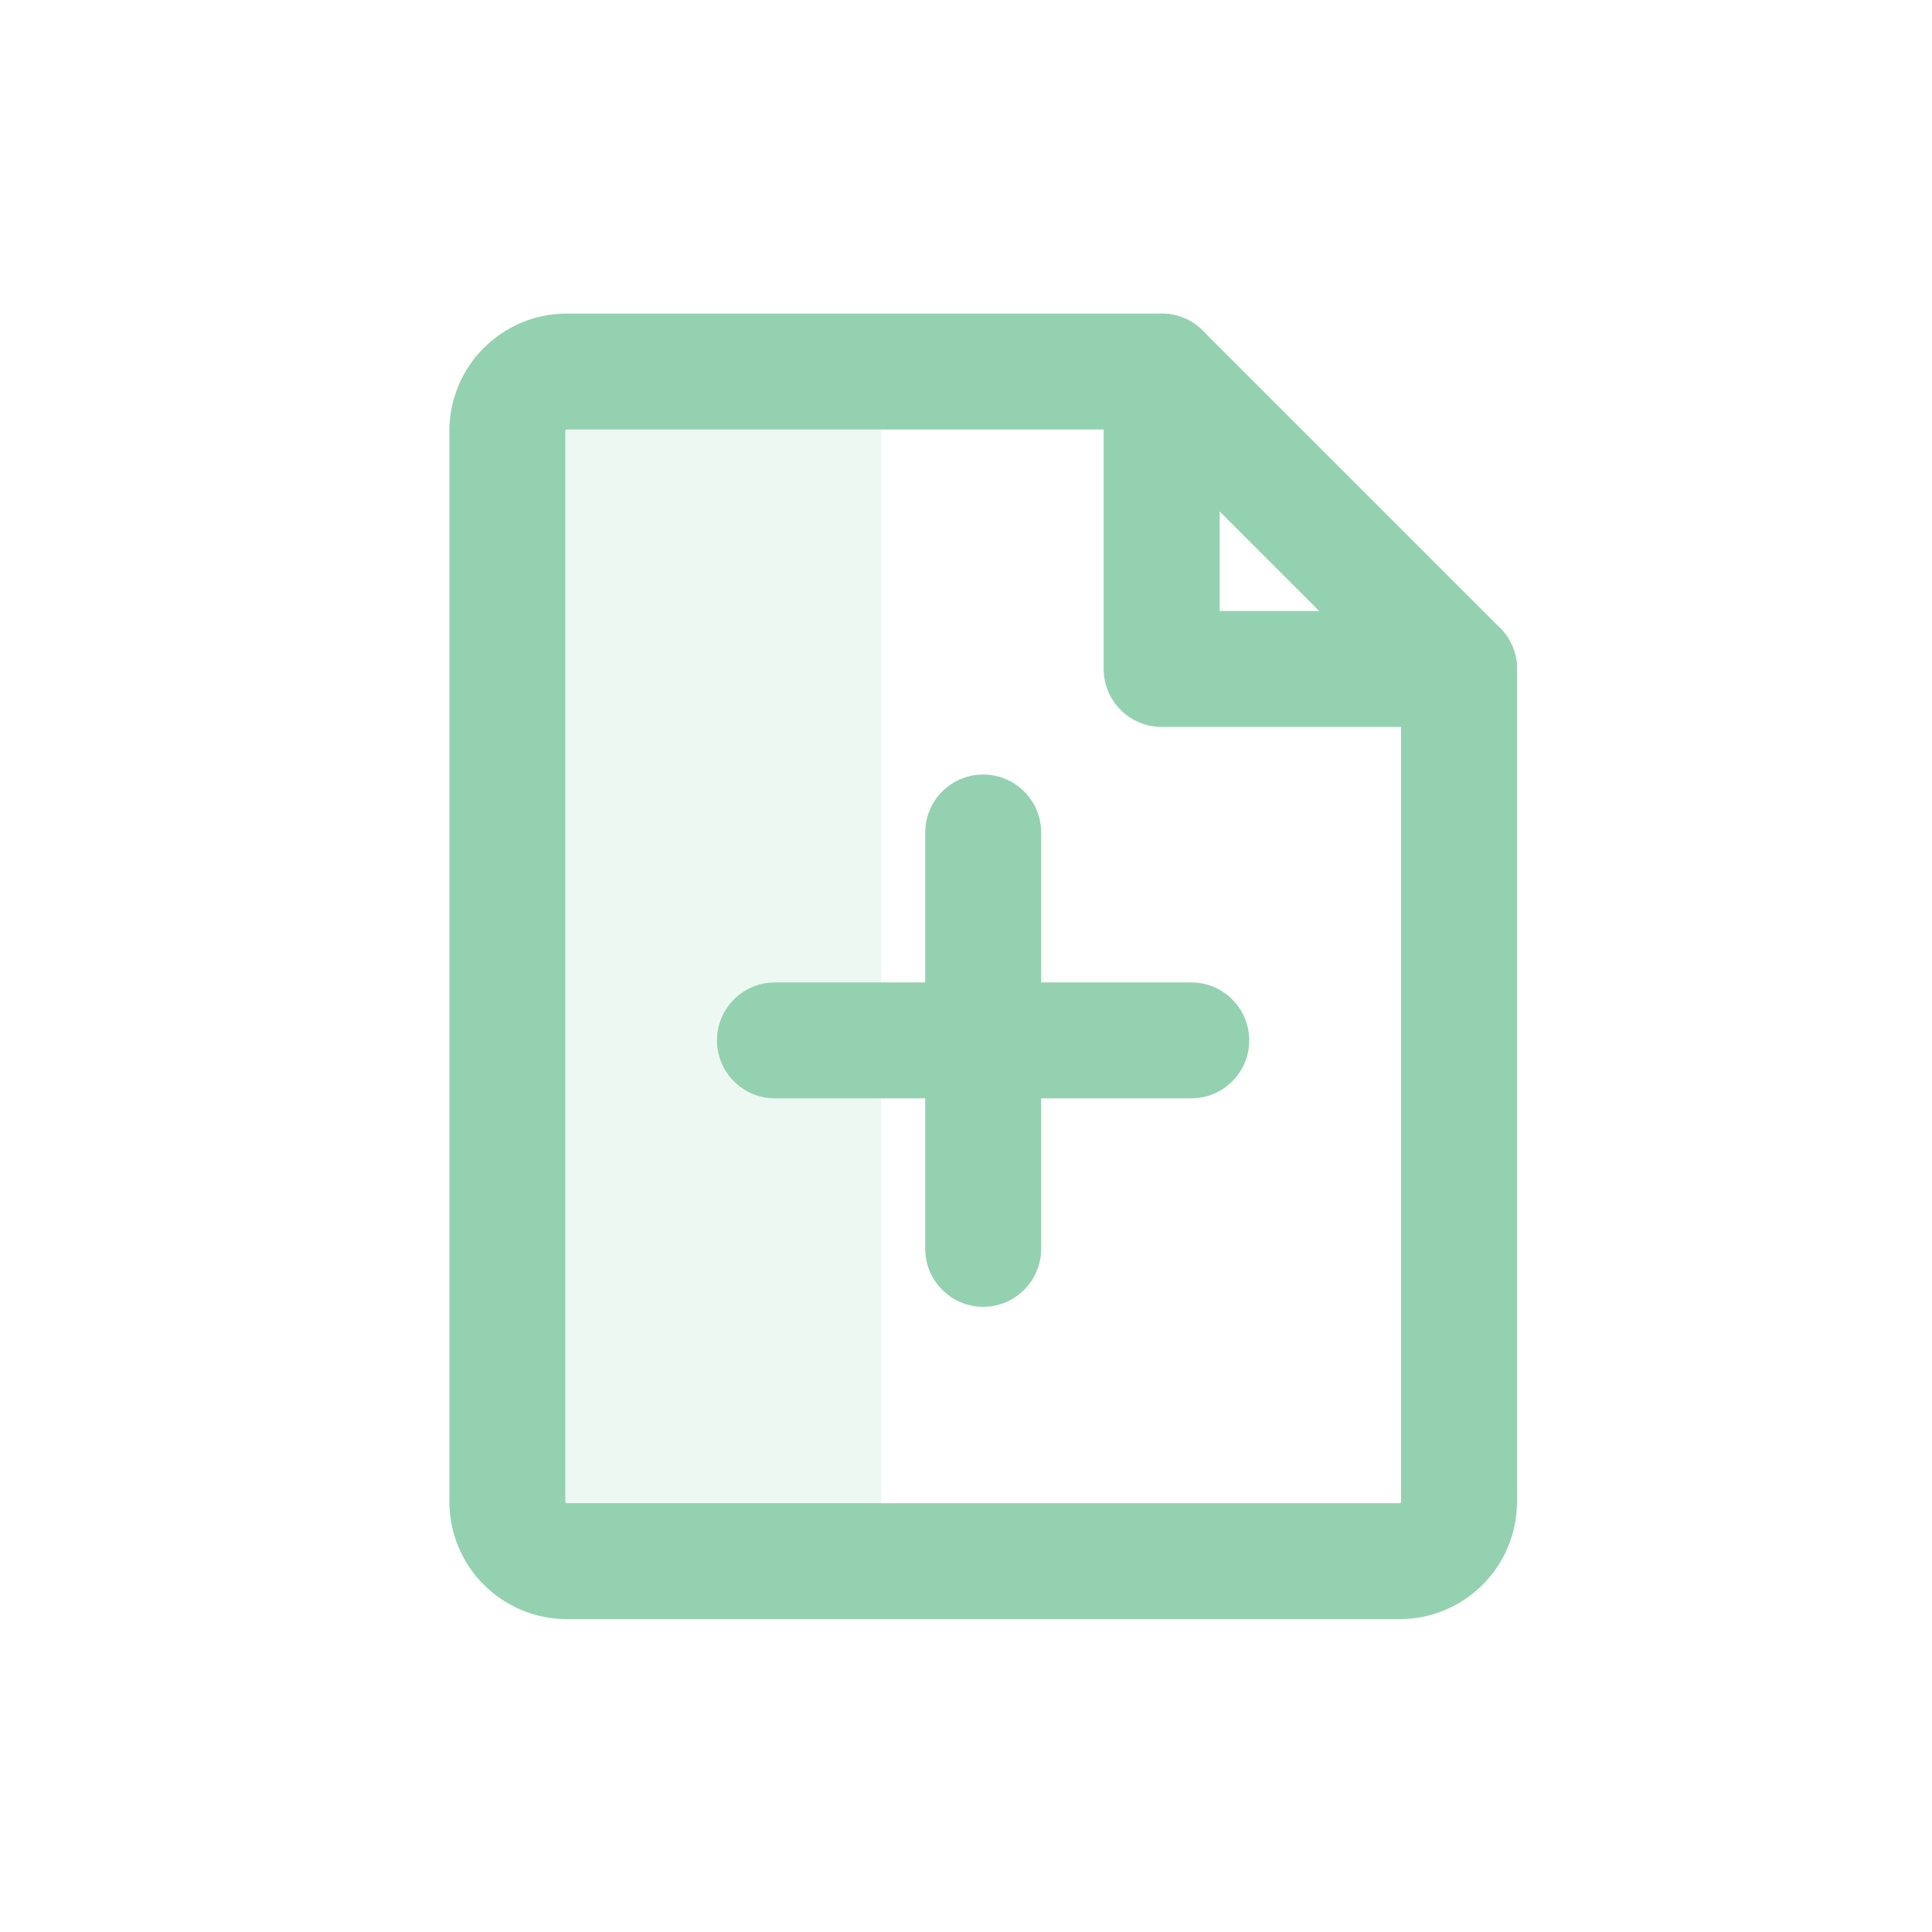
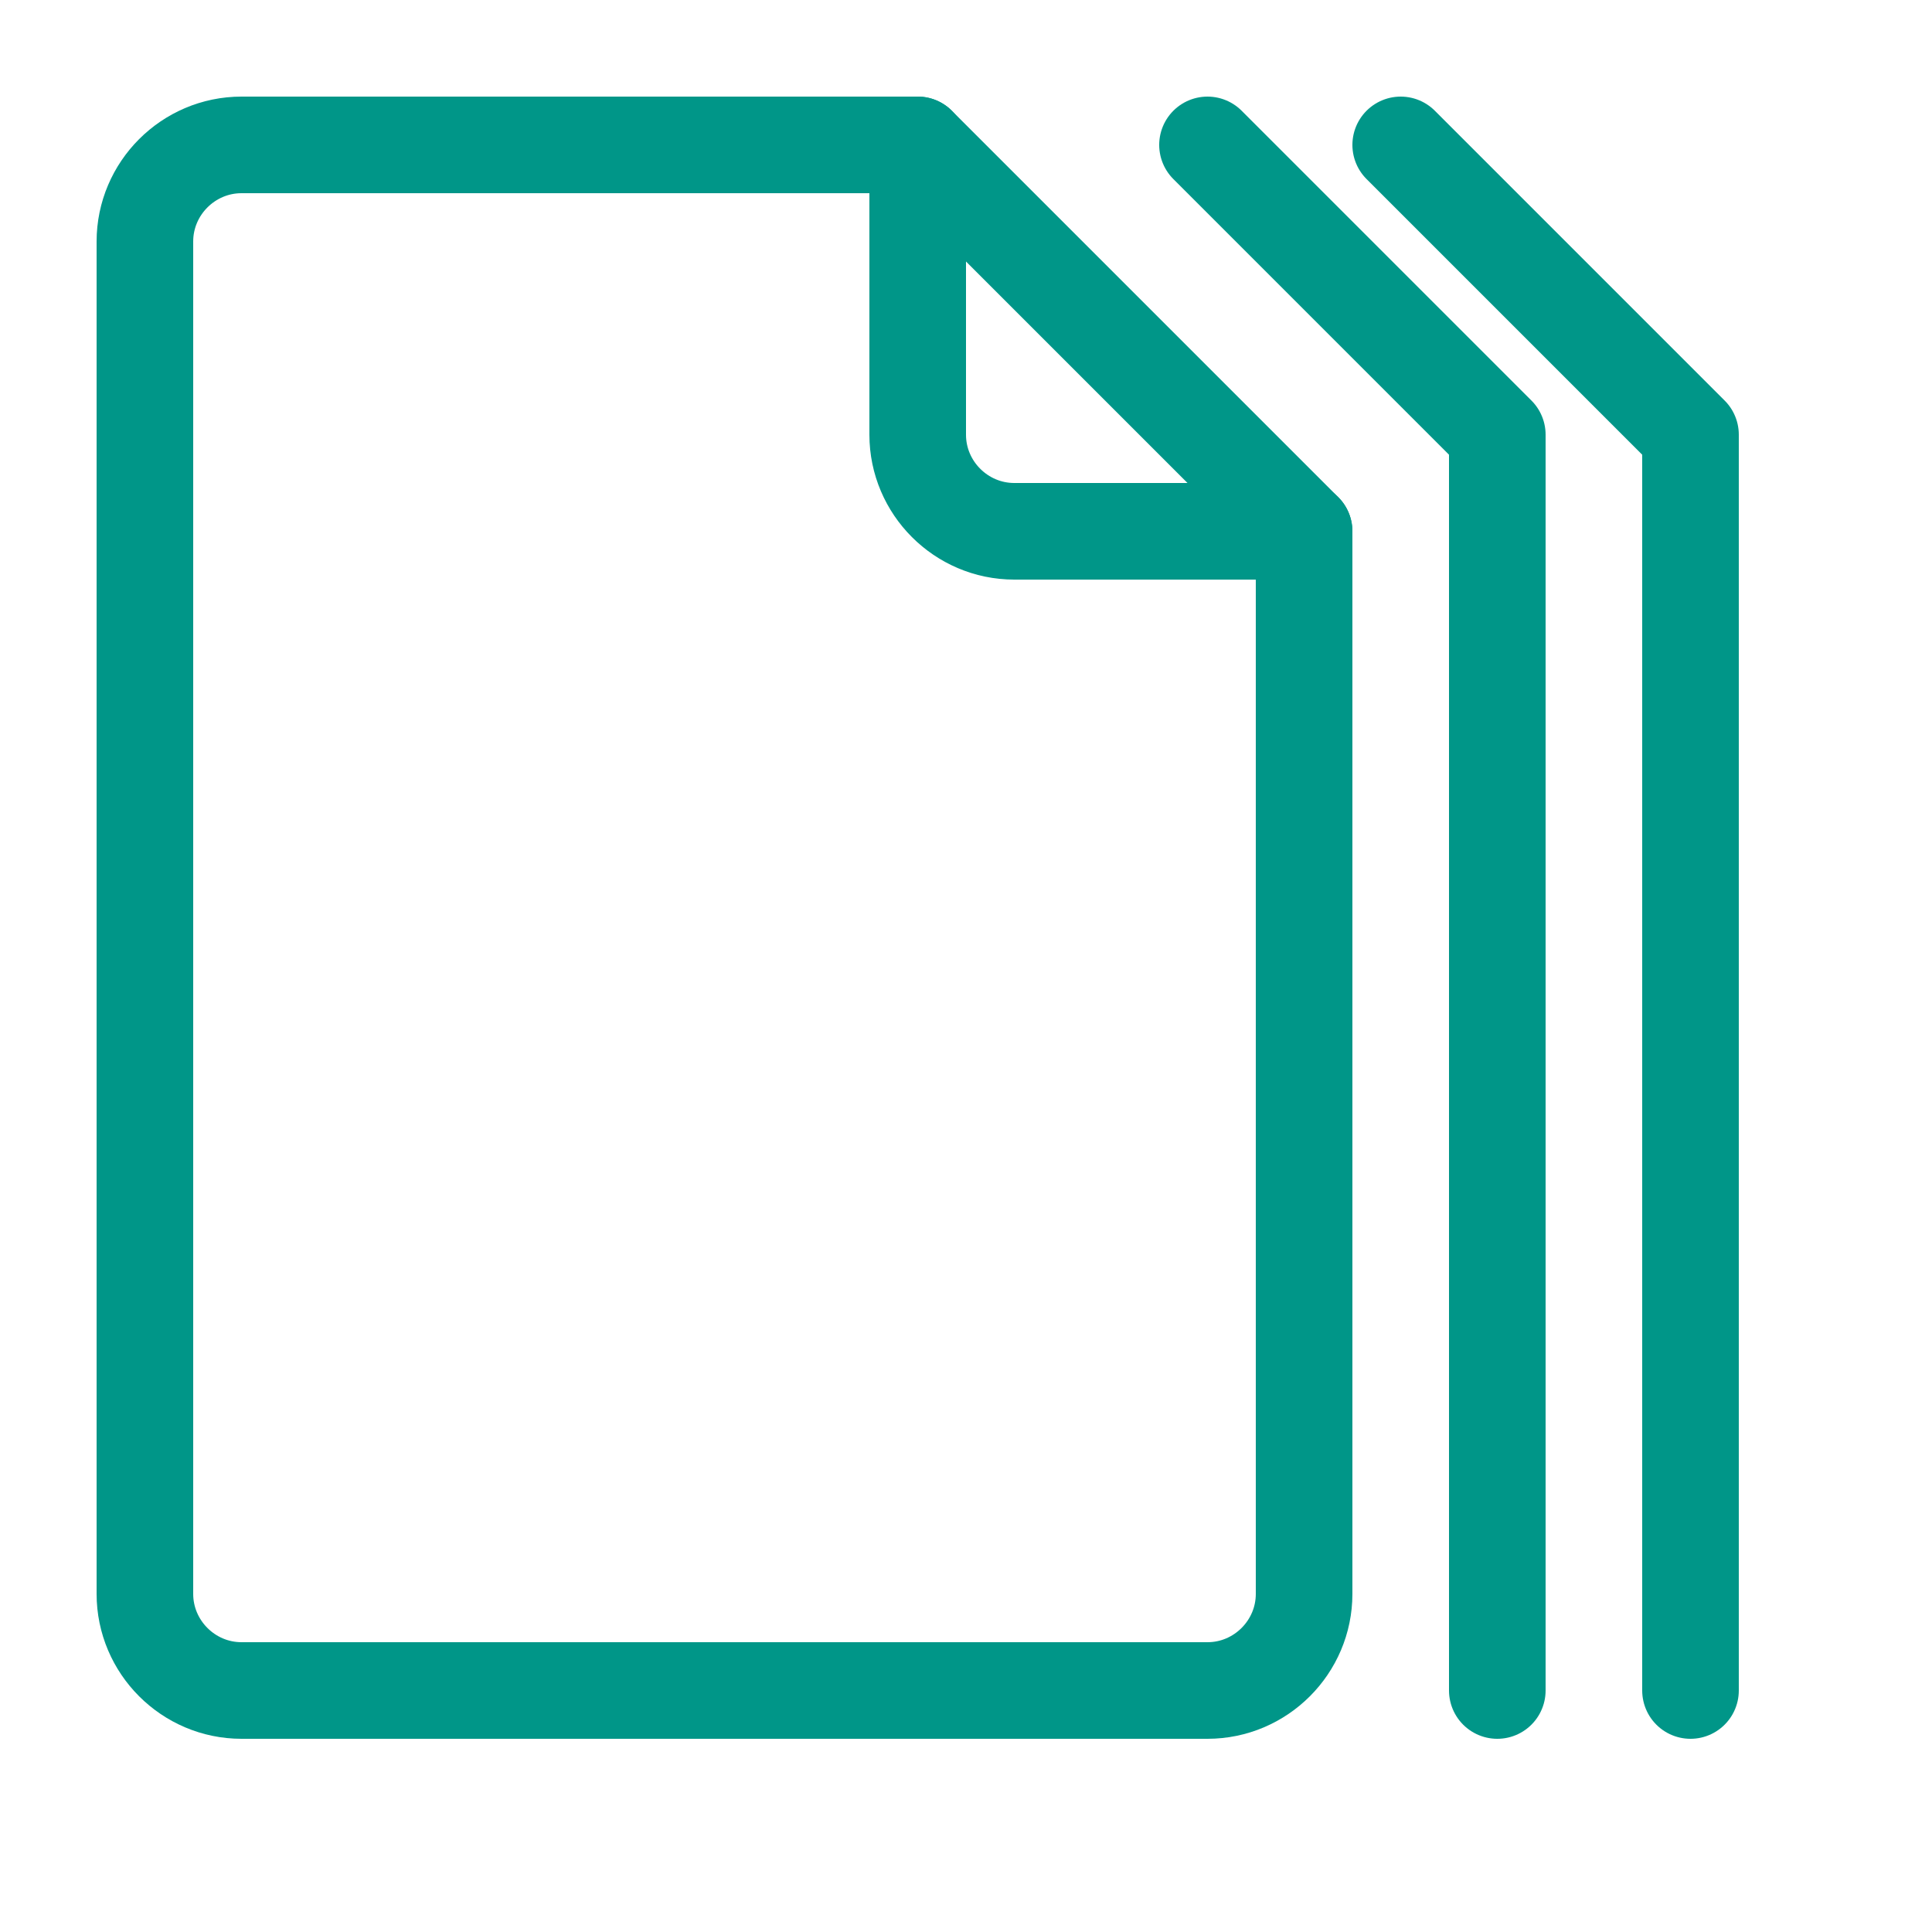
- <svg xmlns="http://www.w3.org/2000/svg" width="20" height="20" viewBox="0 0 20 20" fill="none">
-   <rect x="4.902" y="3.67" width="4.222" height="12.667" fill="#94D1B0" fill-opacity="0.16" />
-   <path fill-rule="evenodd" clip-rule="evenodd" d="M4.652 4.462C4.652 3.79 5.197 3.246 5.868 3.246H12.025C12.357 3.246 12.626 3.515 12.626 3.846V6.325H15.104C15.436 6.325 15.704 6.593 15.704 6.925V15.545C15.704 16.217 15.16 16.761 14.489 16.761H5.868C5.197 16.761 4.652 16.217 4.652 15.545V4.462ZM5.853 4.456C5.853 4.457 5.852 4.459 5.852 4.462V15.545C5.852 15.549 5.853 15.55 5.853 15.551C5.854 15.553 5.855 15.554 5.857 15.556C5.859 15.558 5.861 15.559 5.862 15.56C5.863 15.56 5.865 15.561 5.868 15.561H14.489C14.492 15.561 14.493 15.56 14.494 15.56C14.496 15.559 14.498 15.558 14.5 15.556C14.501 15.554 14.503 15.553 14.503 15.551C14.504 15.55 14.504 15.549 14.504 15.545V7.525H12.025C11.694 7.525 11.425 7.256 11.425 6.925V4.446H5.868C5.865 4.446 5.863 4.447 5.862 4.447C5.861 4.448 5.859 4.449 5.857 4.451C5.855 4.453 5.854 4.454 5.853 4.456Z" fill="#94D1B0" />
-   <path fill-rule="evenodd" clip-rule="evenodd" d="M11.601 3.422C11.836 3.188 12.216 3.188 12.45 3.422L15.529 6.501C15.763 6.735 15.763 7.115 15.529 7.349C15.294 7.583 14.915 7.583 14.68 7.349L11.601 4.27C11.367 4.036 11.367 3.656 11.601 3.422Z" fill="#94D1B0" />
-   <path fill-rule="evenodd" clip-rule="evenodd" d="M10.178 8.018C10.509 8.018 10.778 8.286 10.778 8.618V12.928C10.778 13.259 10.509 13.528 10.178 13.528C9.847 13.528 9.578 13.259 9.578 12.928V8.618C9.578 8.286 9.847 8.018 10.178 8.018Z" fill="#94D1B0" />
-   <path fill-rule="evenodd" clip-rule="evenodd" d="M7.422 10.77C7.422 10.439 7.691 10.17 8.022 10.17H12.332C12.663 10.17 12.932 10.439 12.932 10.77C12.932 11.101 12.663 11.37 12.332 11.37H8.022C7.691 11.37 7.422 11.101 7.422 10.77Z" fill="#94D1B0" />
+ <svg xmlns="http://www.w3.org/2000/svg" id="a" width="20" height="20" viewBox="0 0 20 20">
+   <path d="M12.5,17.5H2.5c-.55,0-1-.45-1-1V2.5c0-.55.45-1,1-1h7l4,4v11c0,.55-.45,1-1,1Z" style="fill:none; stroke:#009688; stroke-linecap:round; stroke-linejoin:round;" />
+   <path d="M13.5,5.5h-3c-.55,0-1-.45-1-1V1.5" style="fill:none; stroke:#009688; stroke-linecap:round; stroke-linejoin:round;" />
+   <polyline points="12.5 1.5 15.5 4.5 15.5 17.5" style="fill:none; stroke:#009688; stroke-linecap:round; stroke-linejoin:round;" />
+   <polyline points="14.5 1.5 17.5 4.5 17.5 17.5" style="fill:none; stroke:#009688; stroke-linecap:round; stroke-linejoin:round;" />
</svg>
